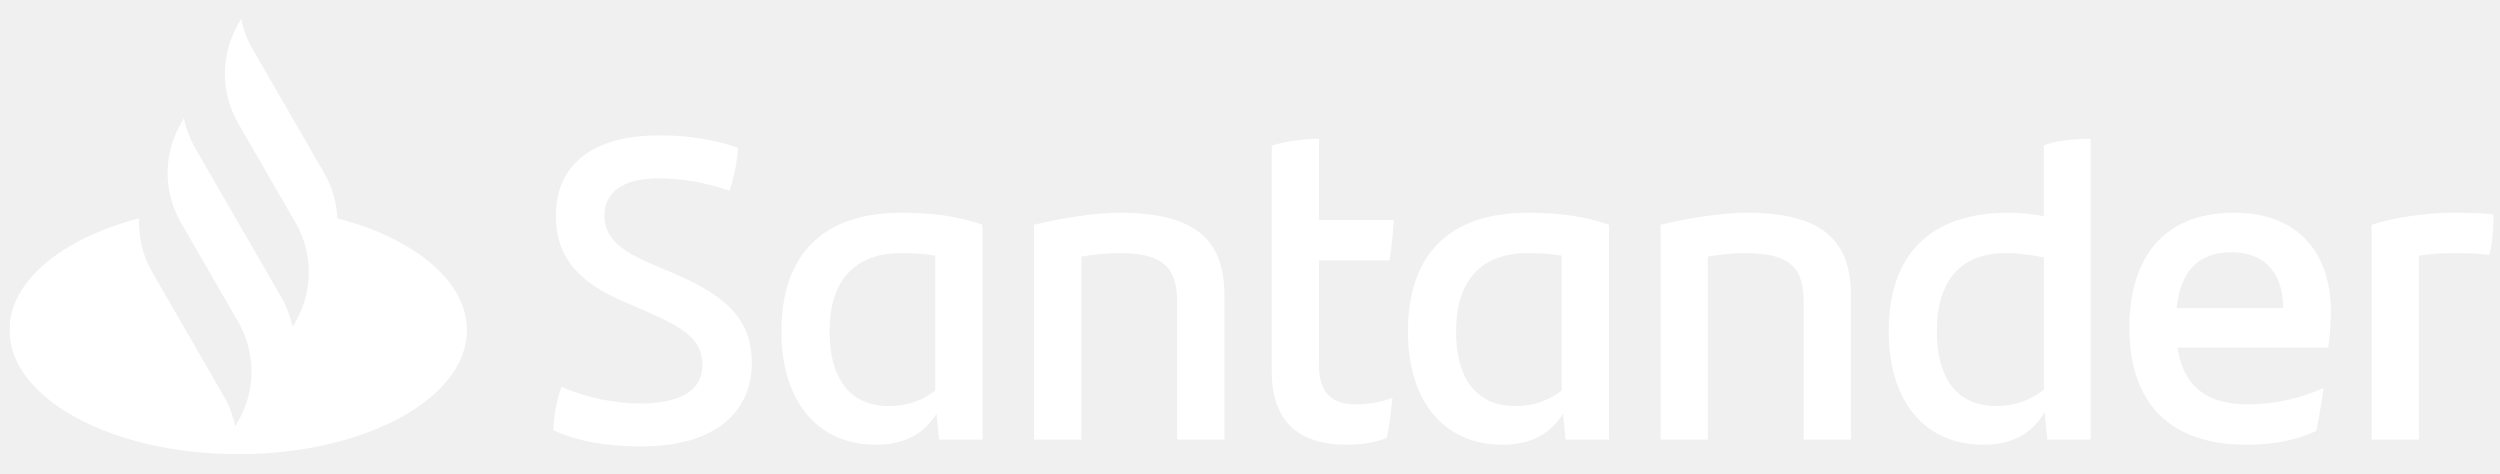
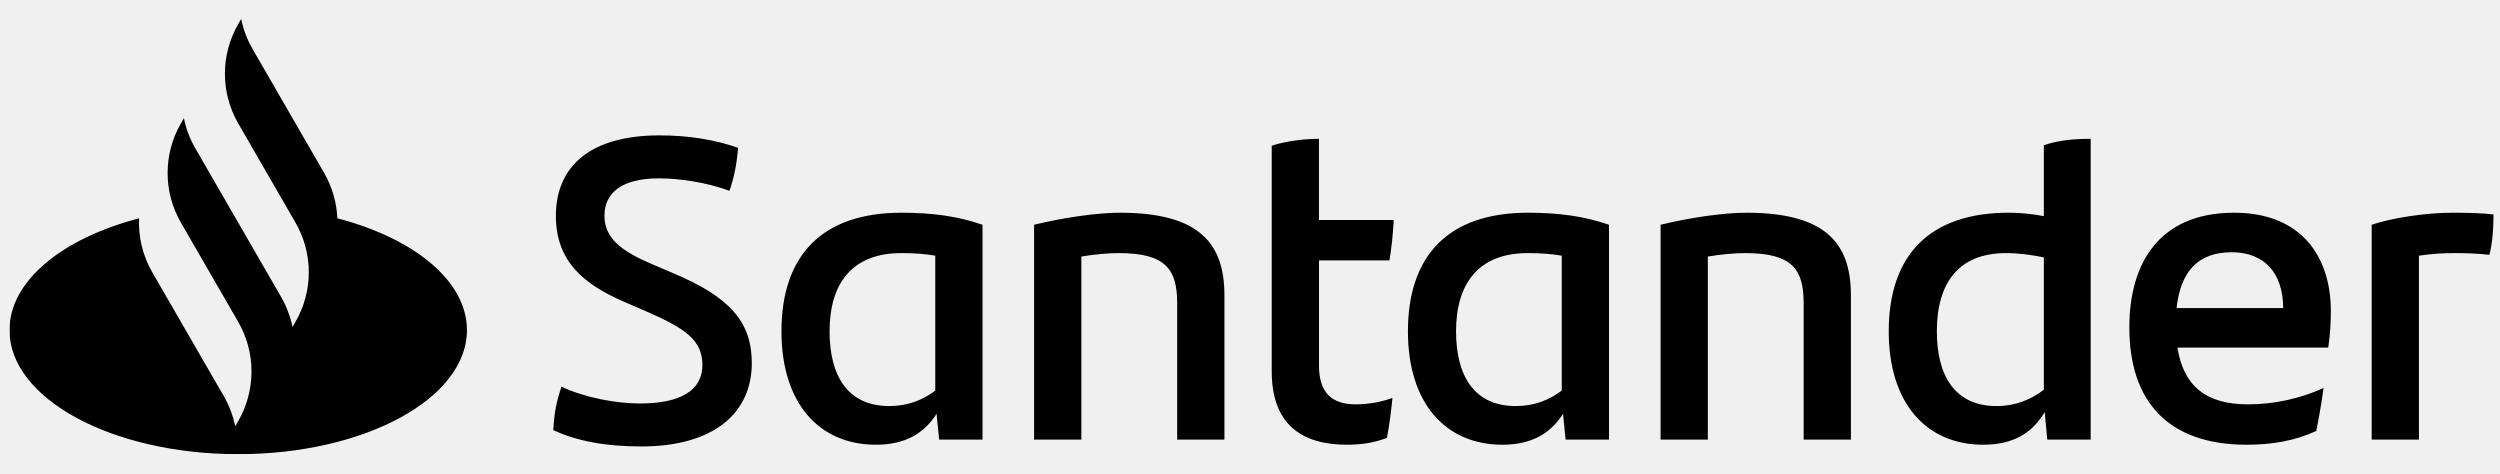
<svg xmlns="http://www.w3.org/2000/svg" xmlns:xlink="http://www.w3.org/1999/xlink" width="264" height="50">
  <defs>
    <path id="a" d="M0 0h262.334v45.961H0z" />
  </defs>
  <g transform="translate(1 2)" fill="none" fill-rule="evenodd">
    <mask id="b" fill="#fff">
      <use xlink:href="#a" />
    </mask>
-     <path d="M262.334 20.644c0 1.497-.182 3.312-.454 4.265-1.18-.136-2.36-.182-3.766-.182-1.225 0-2.45.091-3.675.273v19.419h-4.99V21.733c2.131-.726 5.716-1.27 8.529-1.27 1.542 0 3.267.045 4.356.181m-33.486 9.891h11.253c0-3.72-1.997-5.898-5.445-5.898-3.539 0-5.4 2.041-5.808 5.898m16.016 4.174H228.94c.635 4.038 2.995 5.99 7.441 5.99 2.723 0 5.49-.59 7.985-1.725a67.577 67.577 0 0 1-.77 4.537c-2.27 1.044-4.674 1.452-7.35 1.452-8.35 0-12.387-4.628-12.387-12.386 0-6.76 3.13-12.114 11.07-12.114 7.123 0 10.209 4.673 10.209 10.39 0 1.407-.09 2.54-.273 3.856m-30.036 4.446V25.181c-1.316-.272-2.677-.454-3.993-.454-4.945 0-7.305 3.086-7.305 8.258 0 4.628 1.86 7.895 6.307 7.895 1.996 0 3.63-.68 4.99-1.725m4.946-26.496v31.76h-4.582l-.272-2.904c-1.27 2.133-3.222 3.448-6.488 3.448-5.99 0-9.982-4.356-9.982-11.978 0-7.985 4.265-12.522 12.658-12.522 1.316 0 2.541.136 3.72.363v-7.487c1.544-.544 3.313-.68 4.946-.68m-25.318 16.515v15.245h-4.99V30.036c0-3.584-1.18-5.309-6.171-5.309-1.18 0-2.587.137-3.948.364v19.328h-4.99V21.733c3.175-.771 6.67-1.27 9.074-1.27 8.348 0 11.025 3.22 11.025 8.711m-30.536 10.072V25c-1.043-.182-2.178-.273-3.584-.273-5.172 0-7.577 3.177-7.577 8.258 0 4.628 1.86 7.895 6.306 7.895 1.951 0 3.54-.635 4.855-1.634m4.991-17.513v22.686h-4.583l-.272-2.722c-1.27 1.996-3.221 3.266-6.397 3.266-5.99 0-9.982-4.356-9.982-11.978 0-7.985 4.265-12.522 12.659-12.522 3.266 0 5.943.363 8.575 1.27m-26.77 18.965c1.452 0 2.813-.272 3.902-.68-.136 1.36-.318 2.904-.59 4.219-1.361.545-2.813.726-4.22.726-4.854 0-7.94-2.223-7.94-7.759v-23.82c1.543-.498 3.449-.725 4.991-.725v8.575h7.895c-.09 1.543-.227 2.95-.454 4.265h-7.44v11.116c0 2.949 1.451 4.083 3.856 4.083M128.3 29.174v15.245h-4.99V30.036c0-3.584-1.18-5.309-6.17-5.309-1.18 0-2.587.137-3.948.364v19.328H108.2V21.733c3.176-.771 6.67-1.27 9.074-1.27 8.348 0 11.025 3.22 11.025 8.711M97.765 39.246V25c-1.044-.182-2.178-.273-3.585-.273-5.172 0-7.577 3.177-7.577 8.258 0 4.628 1.86 7.895 6.307 7.895 1.95 0 3.539-.635 4.855-1.634m4.99-17.513v22.686h-4.582l-.272-2.722c-1.27 1.996-3.222 3.266-6.398 3.266-5.989 0-9.981-4.356-9.981-11.978 0-7.985 4.264-12.522 12.658-12.522 3.267 0 5.944.363 8.575 1.27M57.43 43.42c.09-1.86.362-3.13.862-4.582 2.54 1.18 5.807 1.77 8.303 1.77 4.219 0 6.578-1.362 6.578-4.039 0-2.631-1.724-3.856-5.989-5.716l-2.314-.998c-4.264-1.86-7.168-4.265-7.168-9.075 0-5.172 3.584-8.484 10.934-8.484 2.95 0 5.717.408 8.303 1.316-.136 1.814-.453 3.221-.907 4.537-2.45-.908-5.354-1.316-7.441-1.316-3.947 0-5.762 1.543-5.762 3.947 0 2.36 1.77 3.72 4.945 5.082l2.45 1.043c5.762 2.45 8.167 5.037 8.167 9.438 0 5.217-3.947 8.802-11.66 8.802-3.72 0-6.76-.545-9.301-1.725M34.624 21.052a10.474 10.474 0 0 0-1.393-4.784l-7.564-13.1A10.477 10.477 0 0 1 24.47 0l-.315.548a10.48 10.48 0 0 0 0 10.48l6.05 10.48a10.481 10.481 0 0 1 0 10.48l-.316.547a10.468 10.468 0 0 0-1.196-3.167l-5.54-9.595-3.537-6.126a10.464 10.464 0 0 1-1.196-3.167l-.316.547a10.48 10.48 0 0 0-.019 10.448l6.07 10.513a10.48 10.48 0 0 1 0 10.48l-.317.548a10.464 10.464 0 0 0-1.196-3.168l-7.564-13.1a10.475 10.475 0 0 1-1.392-5.694C5.589 23.169 0 27.66 0 32.86c0 7.235 10.815 13.1 24.155 13.1 13.34 0 24.154-5.865 24.154-13.1 0-5.2-5.588-9.694-13.685-11.81" fill="#FFF" mask="url(#b)" />
+     <path d="M262.334 20.644c0 1.497-.182 3.312-.454 4.265-1.18-.136-2.36-.182-3.766-.182-1.225 0-2.45.091-3.675.273v19.419h-4.99V21.733c2.131-.726 5.716-1.27 8.529-1.27 1.542 0 3.267.045 4.356.181m-33.486 9.891h11.253c0-3.72-1.997-5.898-5.445-5.898-3.539 0-5.4 2.041-5.808 5.898m16.016 4.174H228.94c.635 4.038 2.995 5.99 7.441 5.99 2.723 0 5.49-.59 7.985-1.725a67.577 67.577 0 0 1-.77 4.537c-2.27 1.044-4.674 1.452-7.35 1.452-8.35 0-12.387-4.628-12.387-12.386 0-6.76 3.13-12.114 11.07-12.114 7.123 0 10.209 4.673 10.209 10.39 0 1.407-.09 2.54-.273 3.856m-30.036 4.446V25.181c-1.316-.272-2.677-.454-3.993-.454-4.945 0-7.305 3.086-7.305 8.258 0 4.628 1.86 7.895 6.307 7.895 1.996 0 3.63-.68 4.99-1.725m4.946-26.496v31.76h-4.582l-.272-2.904c-1.27 2.133-3.222 3.448-6.488 3.448-5.99 0-9.982-4.356-9.982-11.978 0-7.985 4.265-12.522 12.658-12.522 1.316 0 2.541.136 3.72.363v-7.487c1.544-.544 3.313-.68 4.946-.68m-25.318 16.515v15.245h-4.99V30.036c0-3.584-1.18-5.309-6.171-5.309-1.18 0-2.587.137-3.948.364v19.328h-4.99V21.733c3.175-.771 6.67-1.27 9.074-1.27 8.348 0 11.025 3.22 11.025 8.711m-30.536 10.072V25c-1.043-.182-2.178-.273-3.584-.273-5.172 0-7.577 3.177-7.577 8.258 0 4.628 1.86 7.895 6.306 7.895 1.951 0 3.54-.635 4.855-1.634m4.991-17.513v22.686h-4.583l-.272-2.722c-1.27 1.996-3.221 3.266-6.397 3.266-5.99 0-9.982-4.356-9.982-11.978 0-7.985 4.265-12.522 12.659-12.522 3.266 0 5.943.363 8.575 1.27m-26.77 18.965c1.452 0 2.813-.272 3.902-.68-.136 1.36-.318 2.904-.59 4.219-1.361.545-2.813.726-4.22.726-4.854 0-7.94-2.223-7.94-7.759v-23.82c1.543-.498 3.449-.725 4.991-.725v8.575h7.895c-.09 1.543-.227 2.95-.454 4.265h-7.44v11.116c0 2.949 1.451 4.083 3.856 4.083M128.3 29.174v15.245h-4.99V30.036c0-3.584-1.18-5.309-6.17-5.309-1.18 0-2.587.137-3.948.364v19.328H108.2V21.733c3.176-.771 6.67-1.27 9.074-1.27 8.348 0 11.025 3.22 11.025 8.711M97.765 39.246V25c-1.044-.182-2.178-.273-3.585-.273-5.172 0-7.577 3.177-7.577 8.258 0 4.628 1.86 7.895 6.307 7.895 1.95 0 3.539-.635 4.855-1.634m4.99-17.513v22.686h-4.582l-.272-2.722c-1.27 1.996-3.222 3.266-6.398 3.266-5.989 0-9.981-4.356-9.981-11.978 0-7.985 4.264-12.522 12.658-12.522 3.267 0 5.944.363 8.575 1.27M57.43 43.42c.09-1.86.362-3.13.862-4.582 2.54 1.18 5.807 1.77 8.303 1.77 4.219 0 6.578-1.362 6.578-4.039 0-2.631-1.724-3.856-5.989-5.716l-2.314-.998c-4.264-1.86-7.168-4.265-7.168-9.075 0-5.172 3.584-8.484 10.934-8.484 2.95 0 5.717.408 8.303 1.316-.136 1.814-.453 3.221-.907 4.537-2.45-.908-5.354-1.316-7.441-1.316-3.947 0-5.762 1.543-5.762 3.947 0 2.36 1.77 3.72 4.945 5.082l2.45 1.043c5.762 2.45 8.167 5.037 8.167 9.438 0 5.217-3.947 8.802-11.66 8.802-3.72 0-6.76-.545-9.301-1.725M34.624 21.052a10.474 10.474 0 0 0-1.393-4.784l-7.564-13.1A10.477 10.477 0 0 1 24.47 0l-.315.548a10.48 10.48 0 0 0 0 10.48l6.05 10.48a10.481 10.481 0 0 1 0 10.48l-.316.547a10.468 10.468 0 0 0-1.196-3.167l-5.54-9.595-3.537-6.126a10.464 10.464 0 0 1-1.196-3.167l-.316.547a10.48 10.48 0 0 0-.019 10.448l6.07 10.513a10.48 10.48 0 0 1 0 10.48l-.317.548a10.464 10.464 0 0 0-1.196-3.168l-7.564-13.1a10.475 10.475 0 0 1-1.392-5.694C5.589 23.169 0 27.66 0 32.86c0 7.235 10.815 13.1 24.155 13.1 13.34 0 24.154-5.865 24.154-13.1 0-5.2-5.588-9.694-13.685-11.81" fill="#000" mask="url(#b)" />
  </g>
</svg>
